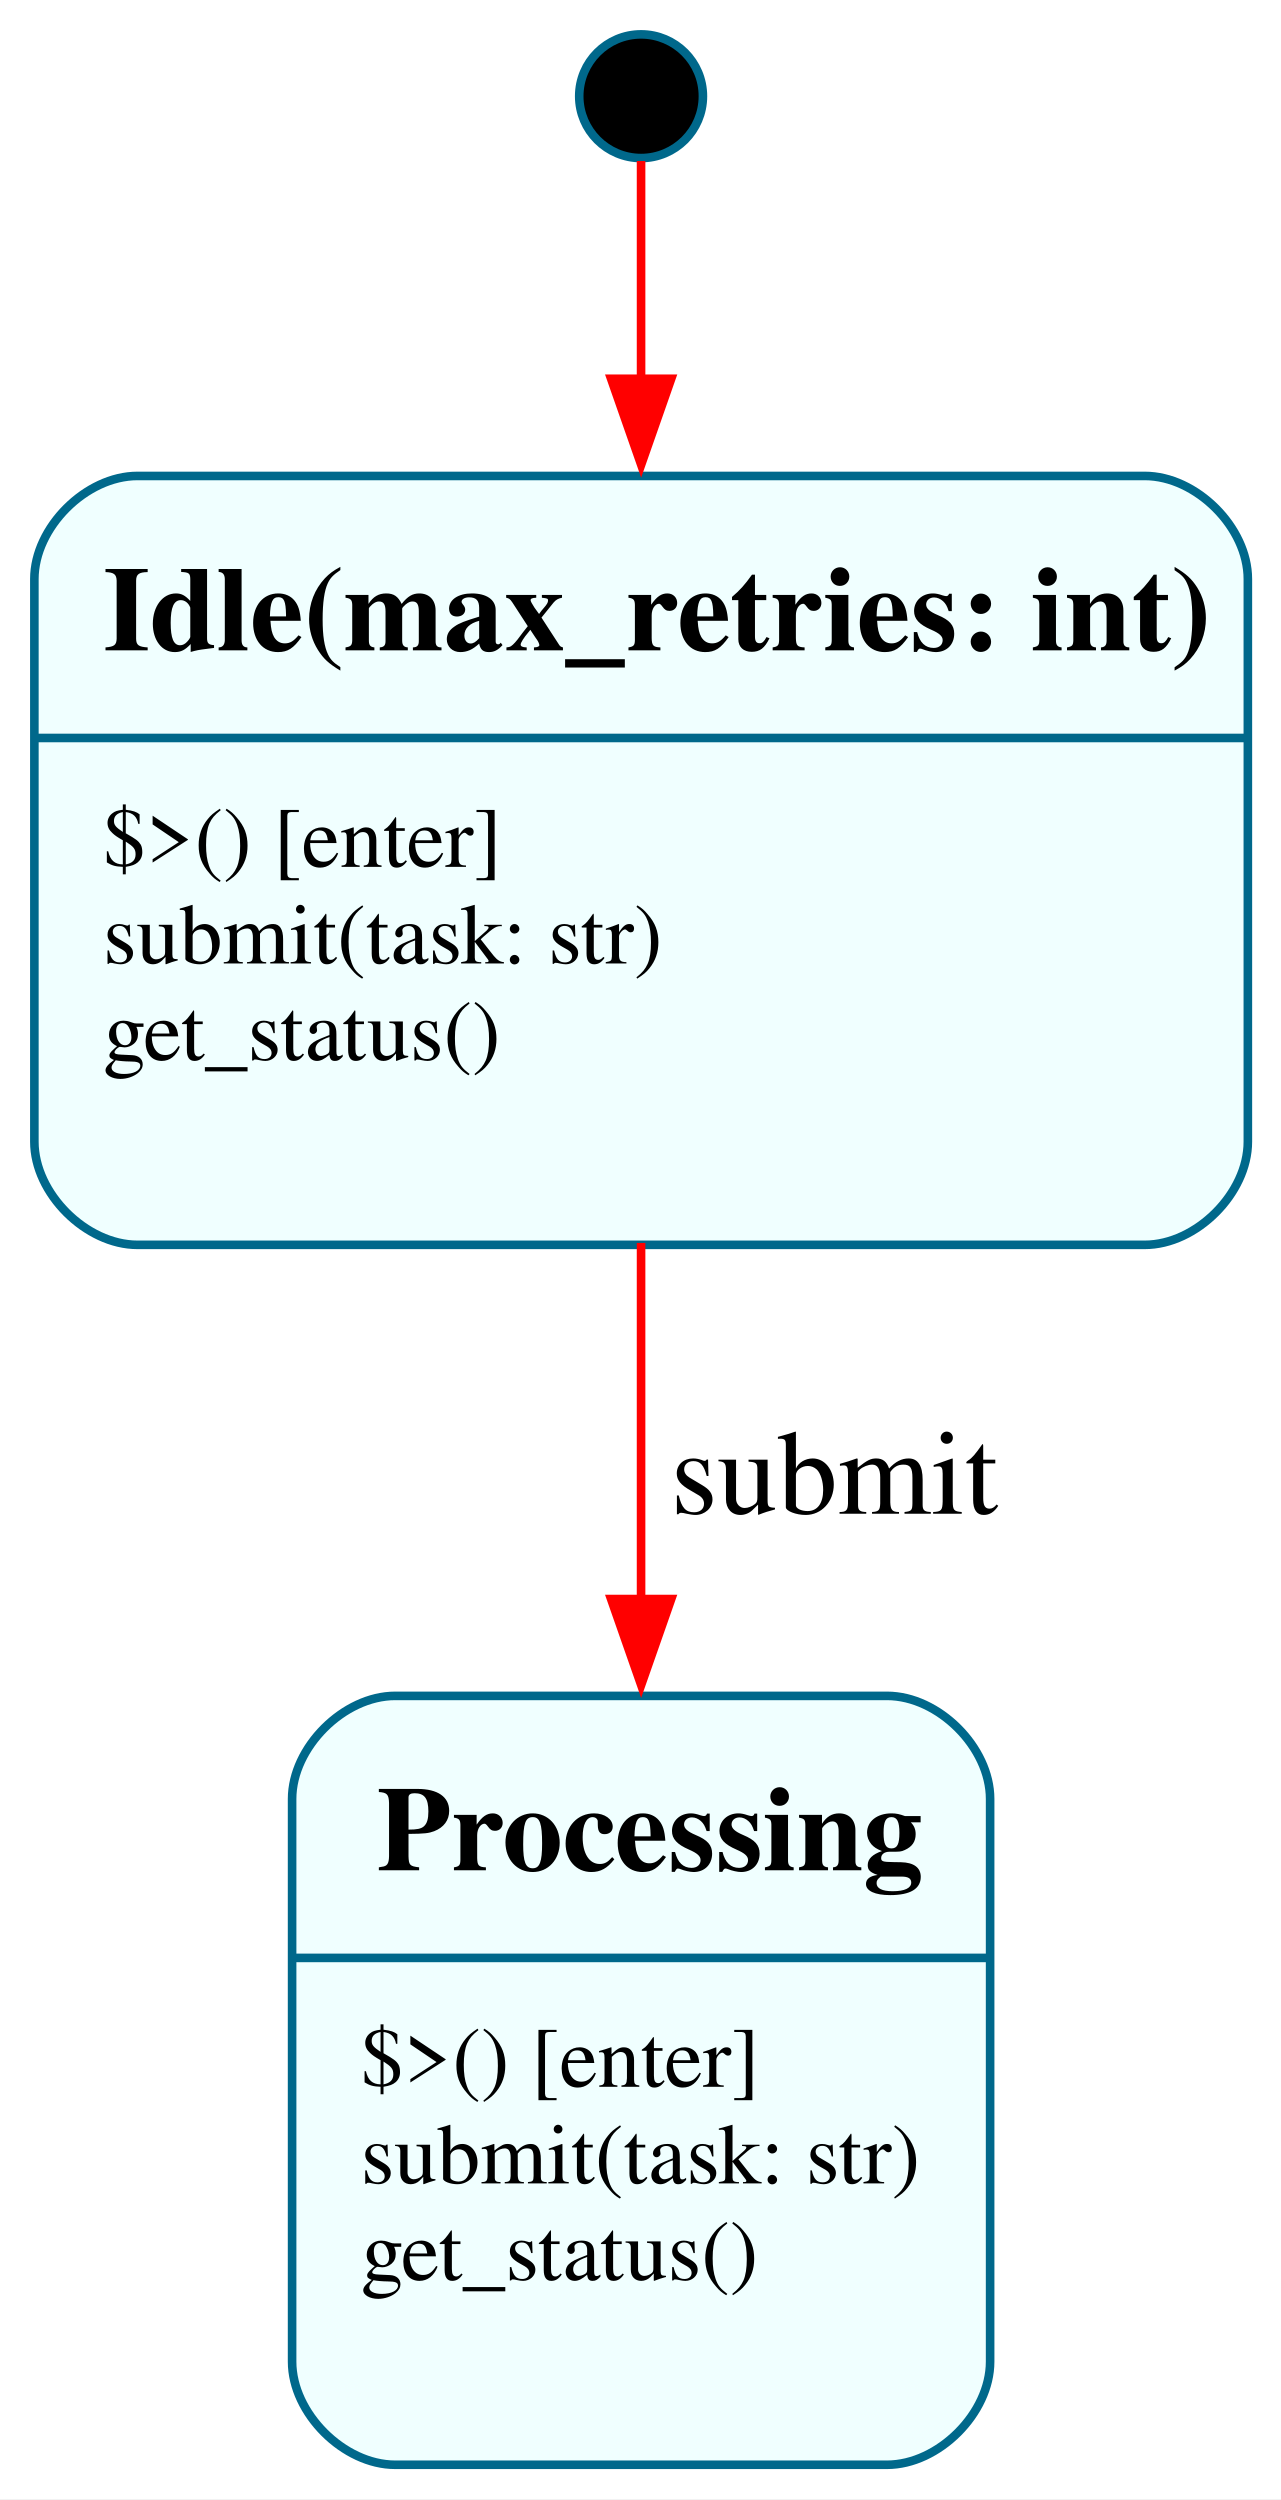
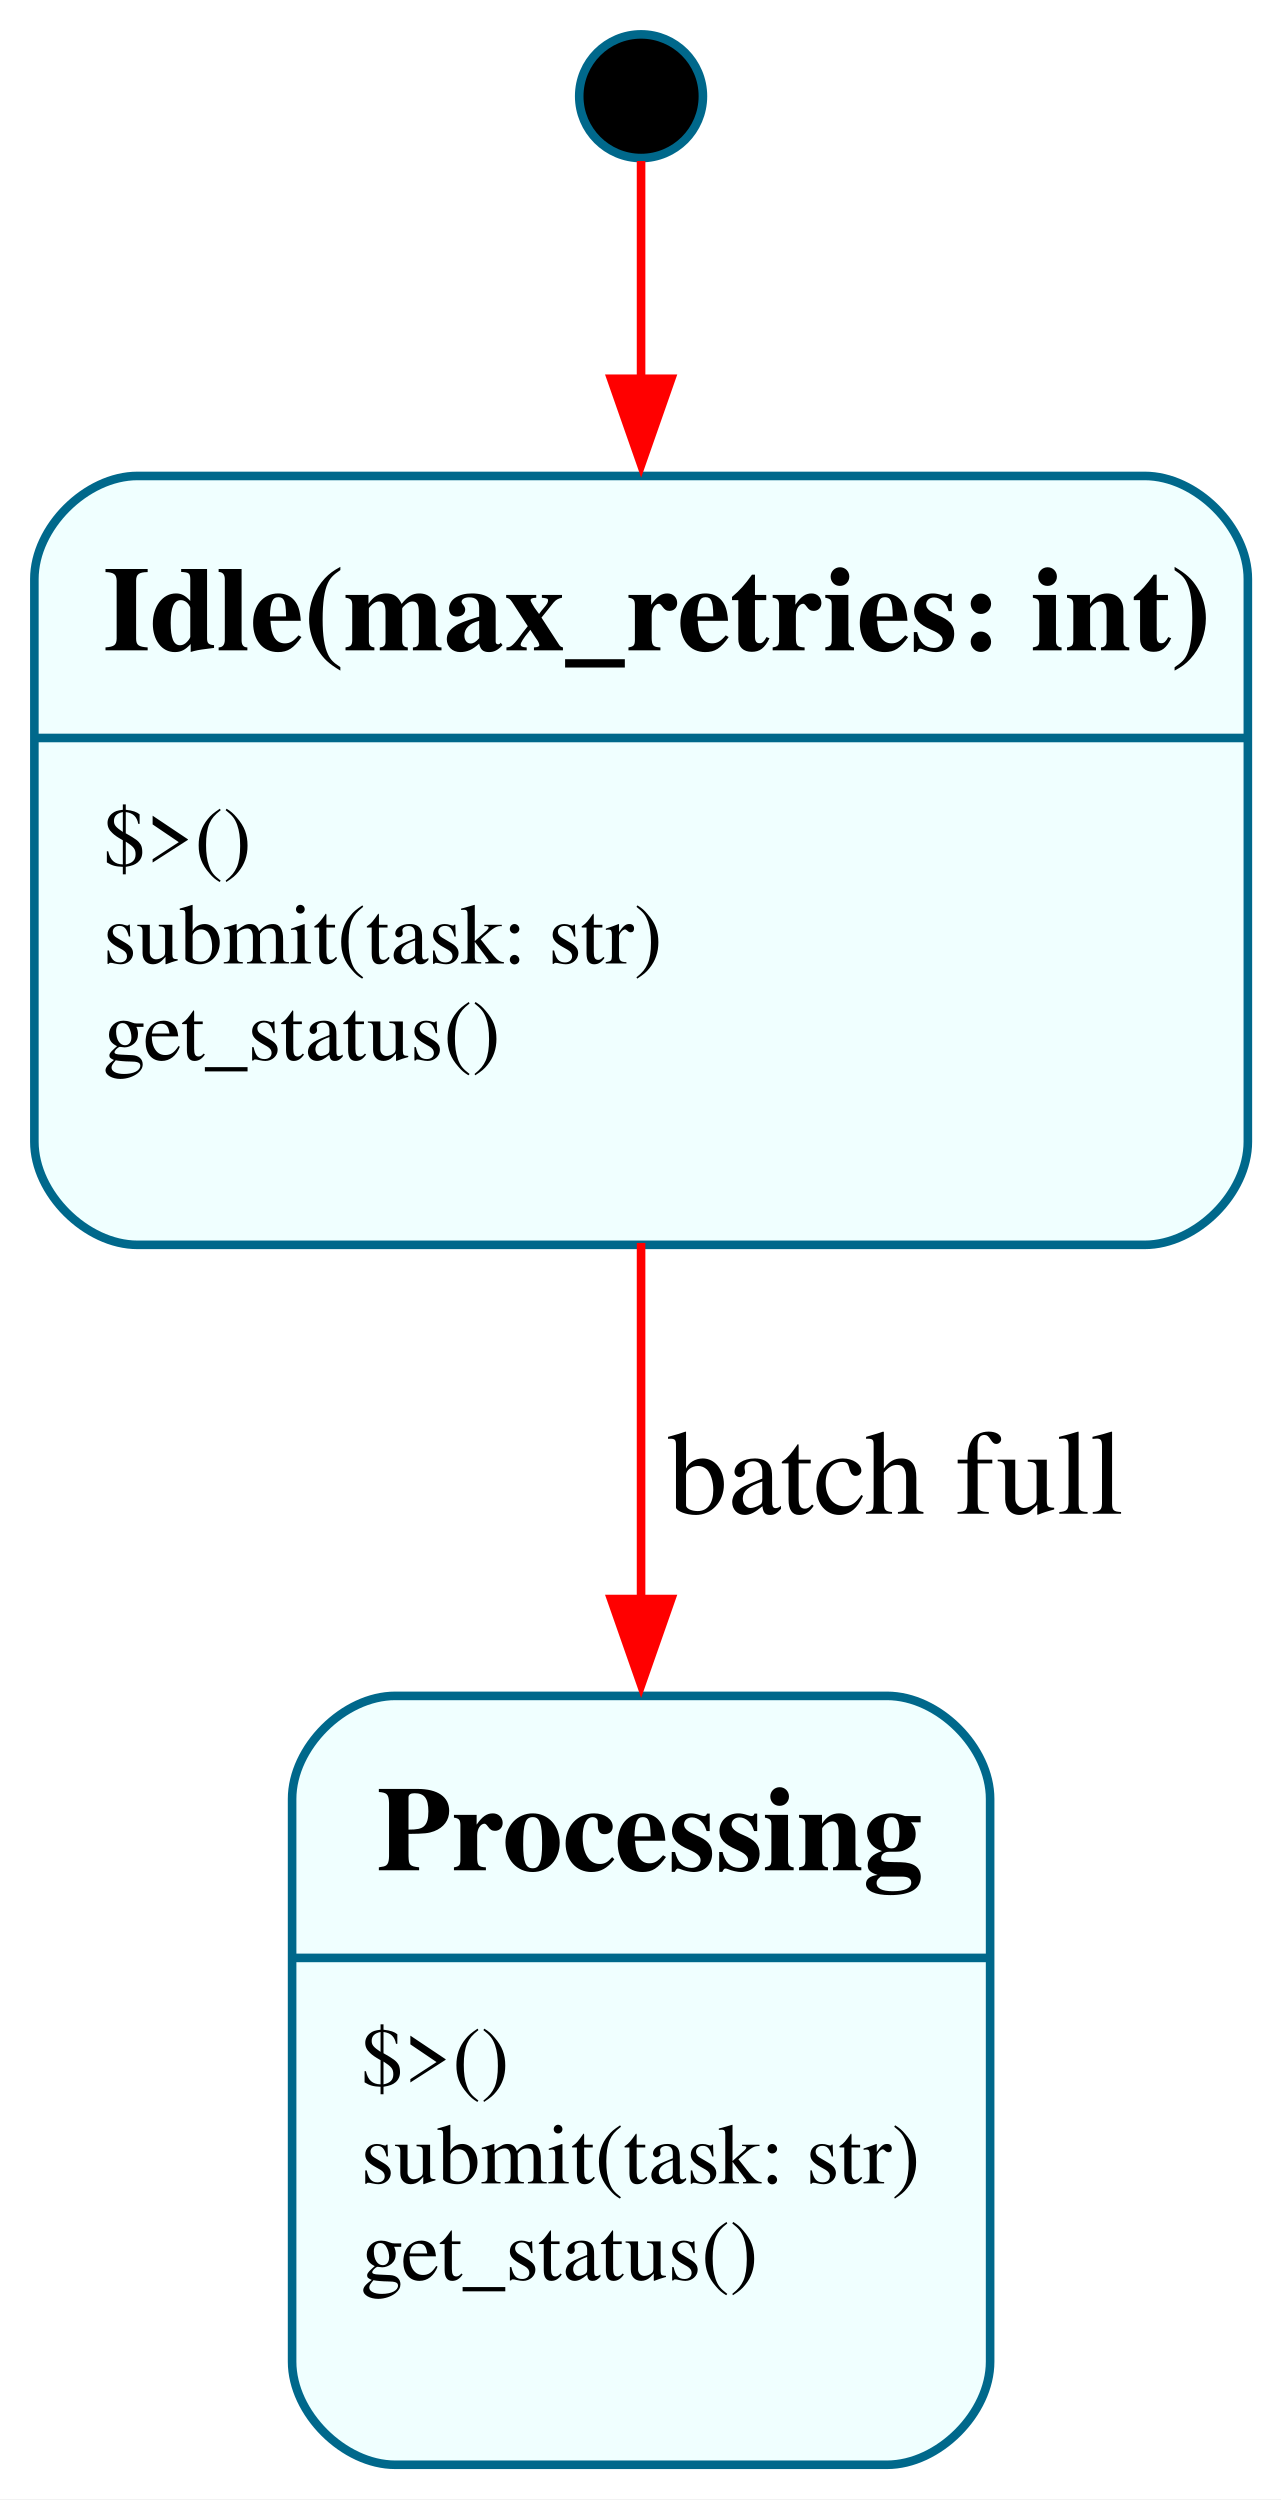
<svg xmlns="http://www.w3.org/2000/svg" width="149pt" height="291pt" viewBox="0.00 0.00 149.00 291.00">
  <g id="graph0" class="graph" transform="scale(1 1) rotate(0) translate(4 286.9)">
    <polygon fill="white" stroke="none" points="-4,4 -4,-286.9 145.25,-286.9 145.25,4 -4,4" />
    <g id="node1" class="node">
      <ellipse fill="black" stroke="#00688b" cx="70.62" cy="-275.7" rx="7.2" ry="7.2" />
    </g>
    <g id="node2" class="node">
      <path fill="azure" stroke="none" d="M129.25,-231.5C129.25,-231.5 12,-231.5 12,-231.5 6,-231.5 0,-225.5 0,-219.5 0,-219.5 0,-154 0,-154 0,-148 6,-142 12,-142 12,-142 129.25,-142 129.25,-142 135.25,-142 141.25,-148 141.25,-154 141.25,-154 141.25,-219.5 141.25,-219.5 141.25,-225.5 135.25,-231.5 129.25,-231.5" />
      <text xml:space="preserve" text-anchor="start" x="8" y="-211.2" font-family="Times,serif" font-weight="bold" font-size="14.00">Idle(max_retries: int)</text>
-       <text xml:space="preserve" text-anchor="start" x="8" y="-186" font-family="Times,serif" font-size="10.00">$&gt;() [enter]</text>
+       <text xml:space="preserve" text-anchor="start" x="8" y="-186" font-family="Times,serif" font-size="10.00">$&gt;()</text>
      <text xml:space="preserve" text-anchor="start" x="8" y="-174.75" font-family="Times,serif" font-size="10.00">submit(task: str)</text>
      <text xml:space="preserve" text-anchor="start" x="8" y="-163.5" font-family="Times,serif" font-size="10.00">get_status()</text>
      <text xml:space="preserve" text-anchor="start" x="27.12" y="-152.25" font-family="Times,serif" font-size="10.00">            </text>
      <polygon fill="#00688b" stroke="#00688b" points="0,-201 0,-201 141.25,-201 141.25,-201 0,-201" />
      <path fill="none" stroke="#00688b" d="M12,-142C12,-142 129.25,-142 129.25,-142 135.25,-142 141.25,-148 141.25,-154 141.25,-154 141.25,-219.5 141.25,-219.5 141.25,-225.5 135.25,-231.5 129.25,-231.5 129.25,-231.5 12,-231.5 12,-231.5 6,-231.5 0,-225.5 0,-219.5 0,-219.5 0,-154 0,-154 0,-148 6,-142 12,-142" />
    </g>
    <g id="edge1" class="edge">
      <path fill="none" stroke="red" d="M70.62,-268.16C70.62,-262.25 70.62,-252.91 70.62,-242.66" />
      <polygon fill="red" stroke="red" points="74.13,-242.81 70.63,-232.81 67.13,-242.81 74.13,-242.81" />
    </g>
    <g id="node3" class="node">
      <path fill="azure" stroke="none" d="M99.25,-89.5C99.25,-89.5 42,-89.5 42,-89.5 36,-89.5 30,-83.5 30,-77.5 30,-77.5 30,-12 30,-12 30,-6 36,0 42,0 42,0 99.25,0 99.25,0 105.25,0 111.25,-6 111.25,-12 111.25,-12 111.25,-77.5 111.25,-77.5 111.25,-83.5 105.25,-89.5 99.25,-89.5" />
      <text xml:space="preserve" text-anchor="start" x="39.88" y="-69.2" font-family="Times,serif" font-weight="bold" font-size="14.00">Processing</text>
-       <text xml:space="preserve" text-anchor="start" x="38" y="-44" font-family="Times,serif" font-size="10.00">$&gt;() [enter]</text>
+       <text xml:space="preserve" text-anchor="start" x="38" y="-44" font-family="Times,serif" font-size="10.00">$&gt;()</text>
      <text xml:space="preserve" text-anchor="start" x="38" y="-32.75" font-family="Times,serif" font-size="10.00">submit(task: str)</text>
      <text xml:space="preserve" text-anchor="start" x="38" y="-21.5" font-family="Times,serif" font-size="10.00">get_status()</text>
      <text xml:space="preserve" text-anchor="start" x="57.12" y="-10.25" font-family="Times,serif" font-size="10.00">            </text>
      <polygon fill="#00688b" stroke="#00688b" points="30,-59 30,-59 111.25,-59 111.25,-59 30,-59" />
      <path fill="none" stroke="#00688b" d="M42,0C42,0 99.25,0 99.25,0 105.25,0 111.25,-6 111.25,-12 111.25,-12 111.25,-77.5 111.25,-77.5 111.25,-83.5 105.25,-89.5 99.25,-89.5 99.25,-89.5 42,-89.5 42,-89.5 36,-89.5 30,-83.5 30,-77.5 30,-77.5 30,-12 30,-12 30,-6 36,0 42,0" />
    </g>
    <g id="edge2" class="edge">
      <path fill="none" stroke="red" d="M70.62,-142.22C70.62,-129.05 70.62,-114.42 70.62,-100.61" />
      <polygon fill="red" stroke="red" points="74.13,-100.77 70.63,-90.77 67.13,-100.77 74.13,-100.77" />
-       <text xml:space="preserve" text-anchor="middle" x="93.12" y="-110.7" font-family="Times,serif" font-size="14.00"> submit </text>
+       <text xml:space="preserve" text-anchor="middle" x="100.25" y="-110.7" font-family="Times,serif" font-size="14.00"> batch full </text>
    </g>
  </g>
</svg>
